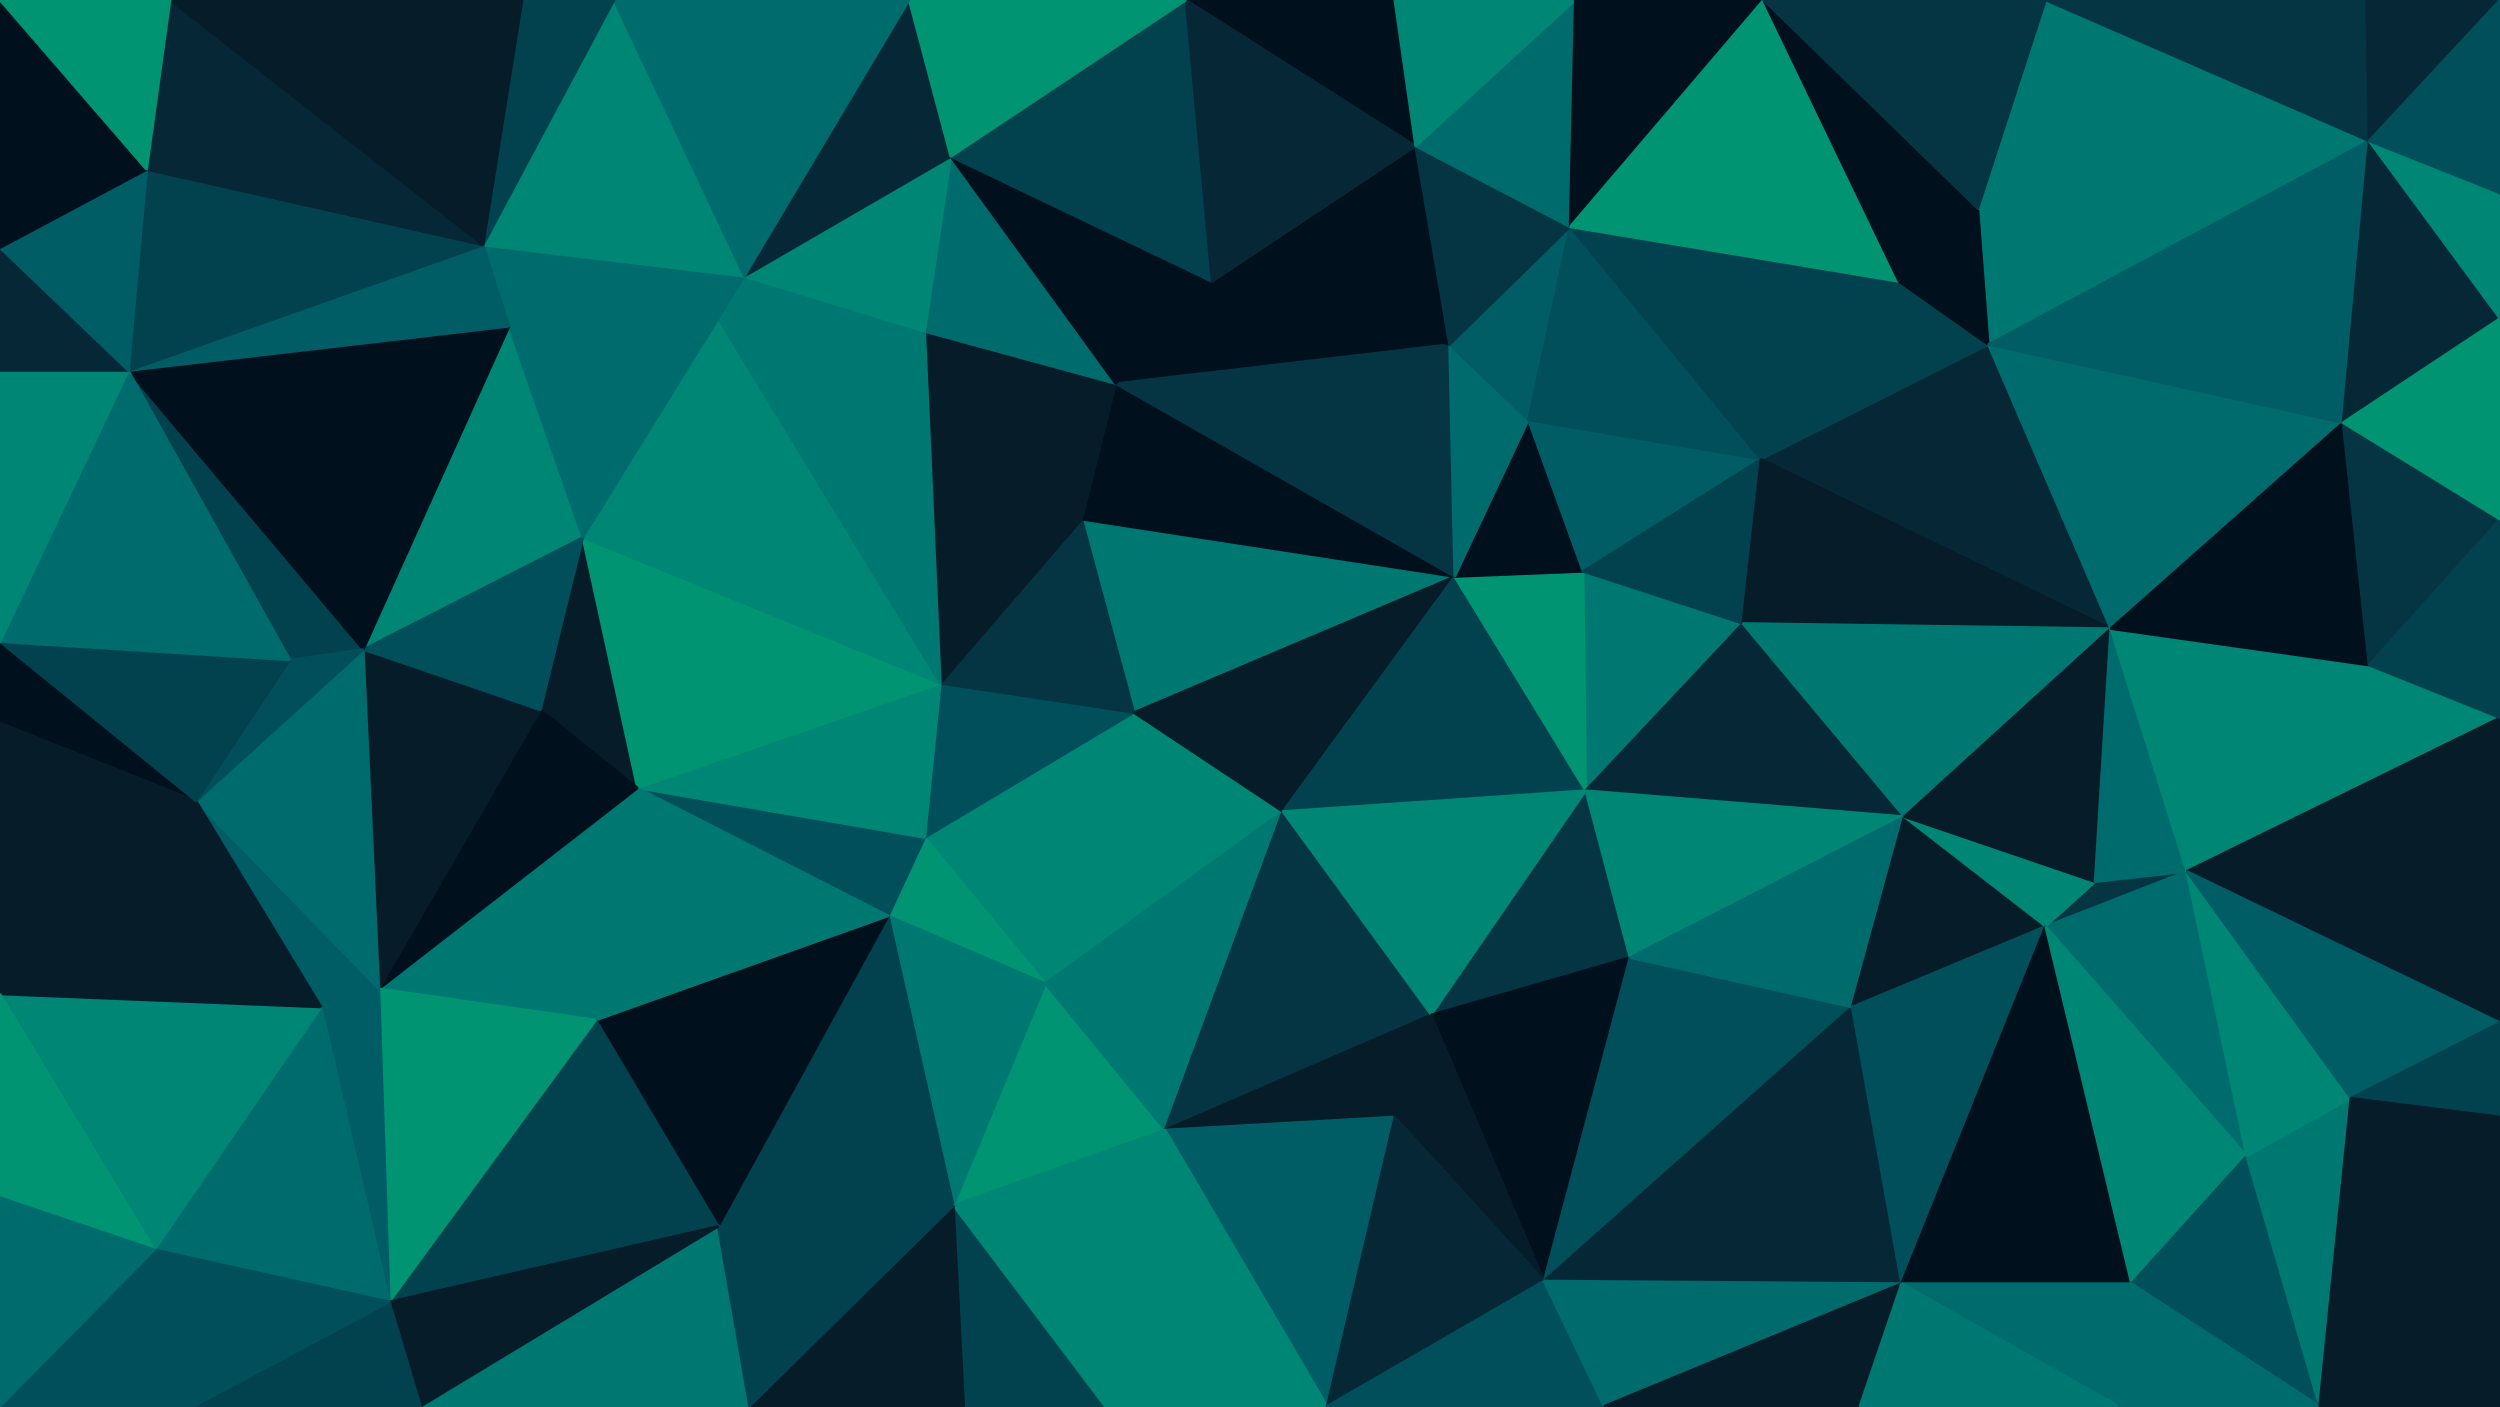
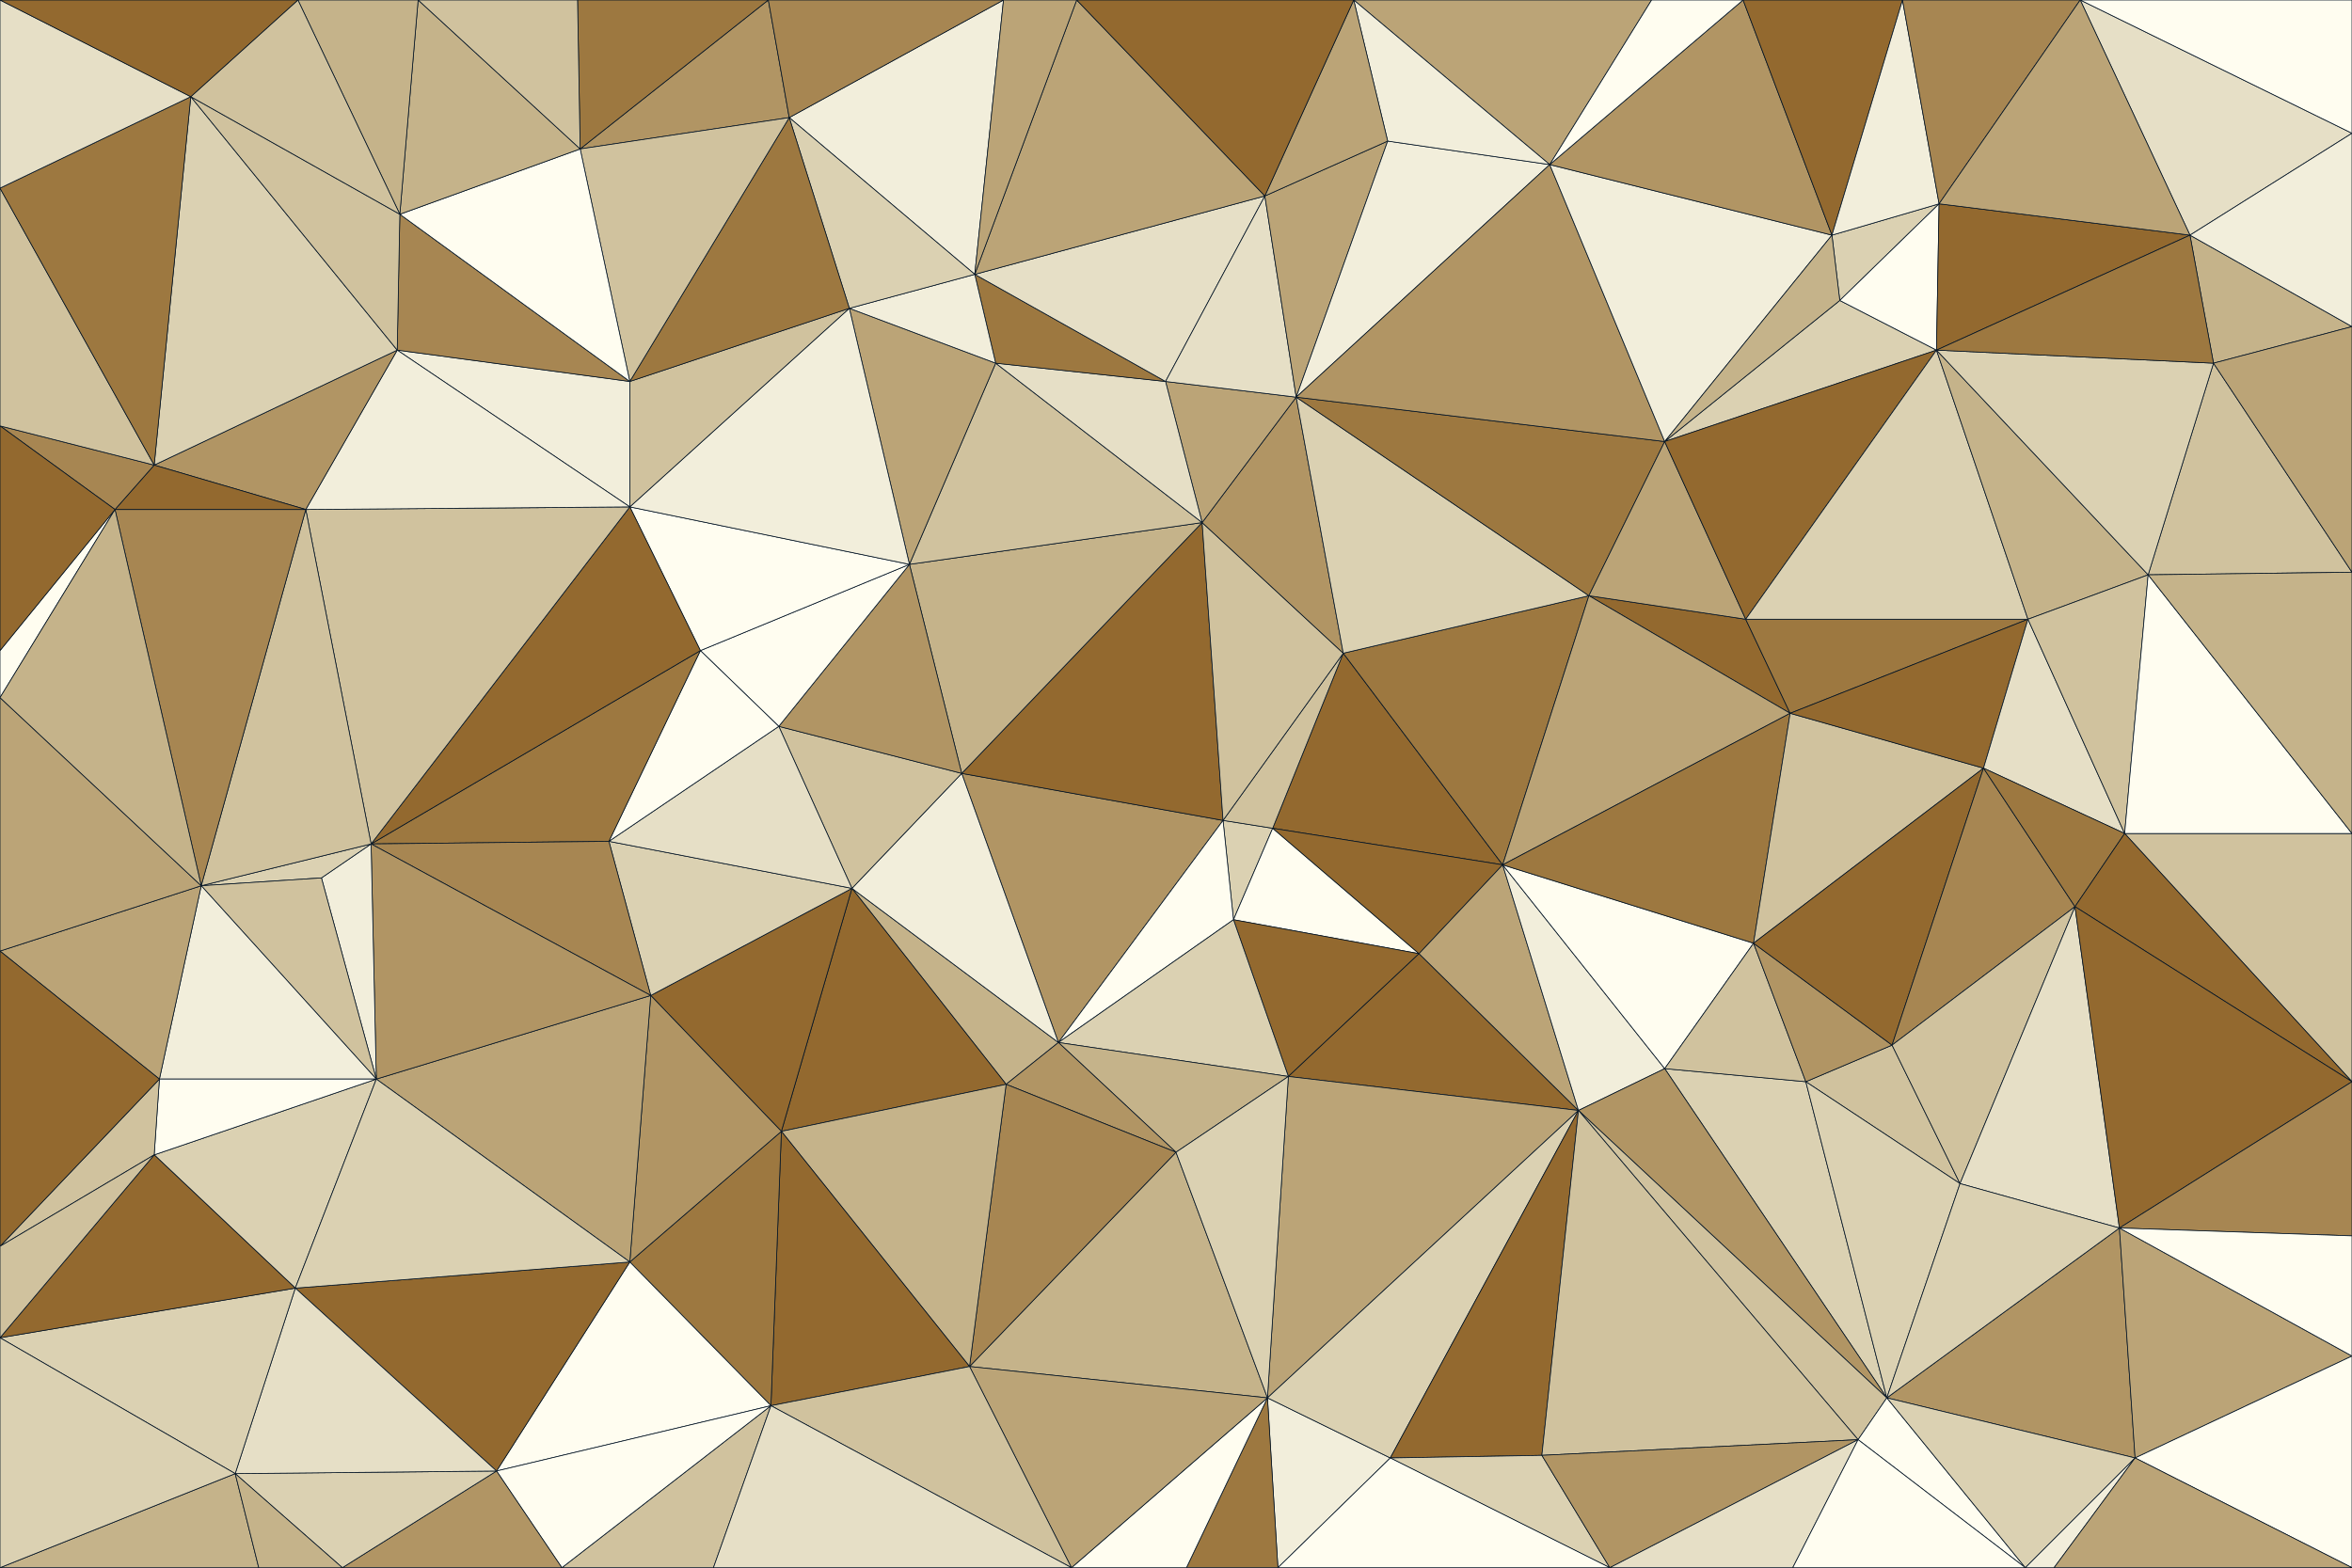
- <svg xmlns="http://www.w3.org/2000/svg" id="visual" viewBox="0 0 960 540" width="960" height="540" version="1.1">
-   <g stroke-width="1" stroke-linejoin="bevel">
-     <path d="M492.6 311.6L435.4 273.6L401.4 377.7Z" fill="#008674" stroke="#008674" />
-     <path d="M435.4 273.6L355.1 321.6L401.4 377.7Z" fill="#008674" stroke="#008674" />
-     <path d="M355.1 321.6L341.1 351.7L401.4 377.7Z" fill="#009473" stroke="#009473" />
-     <path d="M366.1 462.9L447.4 433.9L401.4 377.7Z" fill="#009473" stroke="#009473" />
-     <path d="M401.4 377.7L447.4 433.9L492.6 311.6Z" fill="#007872" stroke="#007872" />
-     <path d="M435.4 273.6L361.1 262.4L355.1 321.6Z" fill="#004f5b" stroke="#004f5b" />
-     <path d="M355.1 321.6L244.8 302.6L341.1 351.7Z" fill="#004f5b" stroke="#004f5b" />
-     <path d="M447.4 433.9L549.6 389.7L492.6 311.6Z" fill="#053543" stroke="#053543" />
-     <path d="M558.6 221.4L415.4 199.4L435.4 273.6Z" fill="#007872" stroke="#007872" />
-     <path d="M435.4 273.6L415.4 199.4L361.1 262.4Z" fill="#053543" stroke="#053543" />
-     <path d="M558.6 221.4L435.4 273.6L492.6 311.6Z" fill="#061c29" stroke="#061c29" />
-     <path d="M447.4 433.9L535.6 428.9L549.6 389.7Z" fill="#061c29" stroke="#061c29" />
-     <path d="M341.1 351.7L366.1 462.9L401.4 377.7Z" fill="#007872" stroke="#007872" />
-     <path d="M447.4 433.9L509.6 540L535.6 428.9Z" fill="#005d65" stroke="#005d65" />
-     <path d="M608.9 303.6L558.6 221.4L492.6 311.6Z" fill="#02424f" stroke="#02424f" />
-     <path d="M625.9 367.7L608.9 303.6L549.6 389.7Z" fill="#053543" stroke="#053543" />
-     <path d="M549.6 389.7L608.9 303.6L492.6 311.6Z" fill="#008674" stroke="#008674" />
-     <path d="M558.6 221.4L428.4 147.3L415.4 199.4Z" fill="#00101c" stroke="#00101c" />
-     <path d="M415.4 199.4L355.1 127.3L361.1 262.4Z" fill="#061c29" stroke="#061c29" />
-     <path d="M592.9 491.9L625.9 367.7L549.6 389.7Z" fill="#00101c" stroke="#00101c" />
-     <path d="M207.5 272.6L244.8 302.6L223.8 206.4Z" fill="#061c29" stroke="#061c29" />
-     <path d="M361.1 262.4L244.8 302.6L355.1 321.6Z" fill="#008674" stroke="#008674" />
-     <path d="M341.1 351.7L275.8 470.9L366.1 462.9Z" fill="#02424f" stroke="#02424f" />
-     <path d="M669.2 239.4L607.9 219.4L608.9 303.6Z" fill="#007872" stroke="#007872" />
-     <path d="M608.9 303.6L607.9 219.4L558.6 221.4Z" fill="#009473" stroke="#009473" />
-     <path d="M556.6 132.3L465.4 108.1L428.4 147.3Z" fill="#00101c" stroke="#00101c" />
-     <path d="M370.1 540L424.4 540L366.1 462.9Z" fill="#02424f" stroke="#02424f" />
-     <path d="M366.1 462.9L424.4 540L447.4 433.9Z" fill="#008674" stroke="#008674" />
-     <path d="M535.6 428.9L592.9 491.9L549.6 389.7Z" fill="#061c29" stroke="#061c29" />
-     <path d="M228.8 391.7L275.8 470.9L341.1 351.7Z" fill="#00101c" stroke="#00101c" />
-     <path d="M244.8 302.6L228.8 391.7L341.1 351.7Z" fill="#007872" stroke="#007872" />
-     <path d="M287.8 540L370.1 540L366.1 462.9Z" fill="#061c29" stroke="#061c29" />
-     <path d="M424.4 540L509.6 540L447.4 433.9Z" fill="#008674" stroke="#008674" />
-     <path d="M428.4 147.3L355.1 127.3L415.4 199.4Z" fill="#061c29" stroke="#061c29" />
-     <path d="M509.6 540L592.9 491.9L535.6 428.9Z" fill="#062836" stroke="#062836" />
-     <path d="M556.6 132.3L428.4 147.3L558.6 221.4Z" fill="#053543" stroke="#053543" />
-     <path d="M428.4 147.3L365.1 60.1L355.1 127.3Z" fill="#006b6d" stroke="#006b6d" />
-     <path d="M607.9 219.4L586.9 161.3L558.6 221.4Z" fill="#00101c" stroke="#00101c" />
-     <path d="M586.9 161.3L556.6 132.3L558.6 221.4Z" fill="#006b6d" stroke="#006b6d" />
-     <path d="M223.8 206.4L244.8 302.6L361.1 262.4Z" fill="#009473" stroke="#009473" />
-     <path d="M244.8 302.6L145.5 379.7L228.8 391.7Z" fill="#007872" stroke="#007872" />
-     <path d="M275.8 122.3L223.8 206.4L361.1 262.4Z" fill="#008674" stroke="#008674" />
-     <path d="M731.2 313.6L669.2 239.4L608.9 303.6Z" fill="#062836" stroke="#062836" />
-     <path d="M607.9 219.4L676.2 176.3L586.9 161.3Z" fill="#005d65" stroke="#005d65" />
-     <path d="M586.9 161.3L602.9 87.1L556.6 132.3Z" fill="#005d65" stroke="#005d65" />
-     <path d="M731.2 313.6L608.9 303.6L625.9 367.7Z" fill="#008674" stroke="#008674" />
-     <path d="M161.5 540L287.8 540L275.8 470.9Z" fill="#007872" stroke="#007872" />
-     <path d="M275.8 470.9L287.8 540L366.1 462.9Z" fill="#02424f" stroke="#02424f" />
-     <path d="M285.8 106.1L275.8 122.3L355.1 127.3Z" fill="#007872" stroke="#007872" />
-     <path d="M355.1 127.3L275.8 122.3L361.1 262.4Z" fill="#007872" stroke="#007872" />
-     <path d="M365.1 60.1L285.8 106.1L355.1 127.3Z" fill="#008674" stroke="#008674" />
-     <path d="M509.6 540L615.9 540L592.9 491.9Z" fill="#004f5b" stroke="#004f5b" />
-     <path d="M592.9 491.9L711.2 386.7L625.9 367.7Z" fill="#004f5b" stroke="#004f5b" />
-     <path d="M730.2 492.9L711.2 386.7L592.9 491.9Z" fill="#062836" stroke="#062836" />
-     <path d="M465.4 108.1L365.1 60.1L428.4 147.3Z" fill="#00101c" stroke="#00101c" />
-     <path d="M455.4 0L365.1 60.1L465.4 108.1Z" fill="#02424f" stroke="#02424f" />
-     <path d="M763.5 132.3L676.2 176.3L810.5 241.4Z" fill="#062836" stroke="#062836" />
-     <path d="M669.2 239.4L676.2 176.3L607.9 219.4Z" fill="#02424f" stroke="#02424f" />
-     <path d="M556.6 132.3L543.6 56.1L465.4 108.1Z" fill="#00101c" stroke="#00101c" />
-     <path d="M711.2 386.7L731.2 313.6L625.9 367.7Z" fill="#006b6d" stroke="#006b6d" />
-     <path d="M676.2 176.3L602.9 87.1L586.9 161.3Z" fill="#004f5b" stroke="#004f5b" />
-     <path d="M602.9 87.1L543.6 56.1L556.6 132.3Z" fill="#053543" stroke="#053543" />
-     <path d="M207.5 272.6L145.5 379.7L244.8 302.6Z" fill="#00101c" stroke="#00101c" />
-     <path d="M228.8 391.7L149.5 499.9L275.8 470.9Z" fill="#02424f" stroke="#02424f" />
-     <path d="M139.5 249.4L145.5 379.7L207.5 272.6Z" fill="#061c29" stroke="#061c29" />
-     <path d="M195.5 125.3L139.5 249.4L223.8 206.4Z" fill="#008674" stroke="#008674" />
-     <path d="M223.8 206.4L139.5 249.4L207.5 272.6Z" fill="#004f5b" stroke="#004f5b" />
-     <path d="M195.5 125.3L223.8 206.4L275.8 122.3Z" fill="#006b6d" stroke="#006b6d" />
-     <path d="M185.5 94.1L275.8 122.3L285.8 106.1Z" fill="#006b6d" stroke="#006b6d" />
-     <path d="M185.5 94.1L195.5 125.3L275.8 122.3Z" fill="#006b6d" stroke="#006b6d" />
-     <path d="M75.3 307.6L123.3 386.7L145.5 379.7Z" fill="#005d65" stroke="#005d65" />
-     <path d="M145.5 379.7L149.5 499.9L228.8 391.7Z" fill="#009473" stroke="#009473" />
-     <path d="M535.6 0L455.4 0L543.6 56.1Z" fill="#00101c" stroke="#00101c" />
-     <path d="M543.6 56.1L455.4 0L465.4 108.1Z" fill="#062836" stroke="#062836" />
-     <path d="M365.1 60.1L349.1 0L285.8 106.1Z" fill="#062836" stroke="#062836" />
-     <path d="M123.3 386.7L149.5 499.9L145.5 379.7Z" fill="#005d65" stroke="#005d65" />
-     <path d="M615.9 540L730.2 492.9L592.9 491.9Z" fill="#006b6d" stroke="#006b6d" />
-     <path d="M711.2 386.7L785.5 355.7L731.2 313.6Z" fill="#061c29" stroke="#061c29" />
-     <path d="M49.3 142.3L111.3 253.4L139.5 249.4Z" fill="#02424f" stroke="#02424f" />
-     <path d="M139.5 249.4L75.3 307.6L145.5 379.7Z" fill="#006b6d" stroke="#006b6d" />
-     <path d="M455.4 0L349.1 0L365.1 60.1Z" fill="#009473" stroke="#009473" />
-     <path d="M149.5 499.9L161.5 540L275.8 470.9Z" fill="#061c29" stroke="#061c29" />
-     <path d="M615.9 540L714.2 540L730.2 492.9Z" fill="#061c29" stroke="#061c29" />
-     <path d="M604.9 0L543.6 56.1L602.9 87.1Z" fill="#006b6d" stroke="#006b6d" />
-     <path d="M604.9 0L535.6 0L543.6 56.1Z" fill="#008674" stroke="#008674" />
-     <path d="M235.8 0L185.5 94.1L285.8 106.1Z" fill="#008674" stroke="#008674" />
-     <path d="M195.5 125.3L49.3 142.3L139.5 249.4Z" fill="#00101c" stroke="#00101c" />
-     <path d="M804.5 338.6L785.5 355.7L839.7 334.6Z" fill="#053543" stroke="#053543" />
-     <path d="M730.2 492.9L785.5 355.7L711.2 386.7Z" fill="#004f5b" stroke="#004f5b" />
-     <path d="M763.5 132.3L729.2 108.1L676.2 176.3Z" fill="#02424f" stroke="#02424f" />
-     <path d="M0 277.6L75.3 307.6L0 246.4Z" fill="#00101c" stroke="#00101c" />
-     <path d="M111.3 253.4L75.3 307.6L139.5 249.4Z" fill="#004f5b" stroke="#004f5b" />
-     <path d="M123.3 386.7L59.3 479.9L149.5 499.9Z" fill="#006b6d" stroke="#006b6d" />
-     <path d="M149.5 499.9L74.3 540L161.5 540Z" fill="#02424f" stroke="#02424f" />
-     <path d="M839.7 334.6L785.5 355.7L862.7 443.9Z" fill="#006b6d" stroke="#006b6d" />
-     <path d="M785.5 355.7L804.5 338.6L731.2 313.6Z" fill="#008674" stroke="#008674" />
-     <path d="M676.2 176.3L729.2 108.1L602.9 87.1Z" fill="#02424f" stroke="#02424f" />
-     <path d="M676.2 176.3L669.2 239.4L810.5 241.4Z" fill="#061c29" stroke="#061c29" />
-     <path d="M677.2 0L604.9 0L602.9 87.1Z" fill="#00101c" stroke="#00101c" />
-     <path d="M810.5 241.4L669.2 239.4L731.2 313.6Z" fill="#007872" stroke="#007872" />
-     <path d="M729.2 108.1L677.2 0L602.9 87.1Z" fill="#009473" stroke="#009473" />
-     <path d="M804.5 338.6L810.5 241.4L731.2 313.6Z" fill="#061c29" stroke="#061c29" />
-     <path d="M349.1 0L235.8 0L285.8 106.1Z" fill="#006b6d" stroke="#006b6d" />
-     <path d="M818.5 492.9L785.5 355.7L730.2 492.9Z" fill="#00101c" stroke="#00101c" />
-     <path d="M804.5 338.6L839.7 334.6L810.5 241.4Z" fill="#006b6d" stroke="#006b6d" />
-     <path d="M0 381.7L59.3 479.9L123.3 386.7Z" fill="#008674" stroke="#008674" />
-     <path d="M235.8 0L200.5 0L185.5 94.1Z" fill="#02424f" stroke="#02424f" />
-     <path d="M185.5 94.1L49.3 142.3L195.5 125.3Z" fill="#005d65" stroke="#005d65" />
-     <path d="M909.7 54.1L759.5 80.1L763.5 132.3Z" fill="#007872" stroke="#007872" />
-     <path d="M763.5 132.3L759.5 80.1L729.2 108.1Z" fill="#00101c" stroke="#00101c" />
-     <path d="M759.5 80.1L677.2 0L729.2 108.1Z" fill="#00101c" stroke="#00101c" />
-     <path d="M813.5 540L818.5 492.9L730.2 492.9Z" fill="#006b6d" stroke="#006b6d" />
-     <path d="M59.3 479.9L74.3 540L149.5 499.9Z" fill="#004f5b" stroke="#004f5b" />
-     <path d="M714.2 540L813.5 540L730.2 492.9Z" fill="#007872" stroke="#007872" />
-     <path d="M818.5 492.9L862.7 443.9L785.5 355.7Z" fill="#008674" stroke="#008674" />
-     <path d="M56.3 65.1L49.3 142.3L185.5 94.1Z" fill="#02424f" stroke="#02424f" />
-     <path d="M75.3 307.6L0 381.7L123.3 386.7Z" fill="#061c29" stroke="#061c29" />
-     <path d="M890.7 540L862.7 443.9L818.5 492.9Z" fill="#004f5b" stroke="#004f5b" />
-     <path d="M0 277.6L0 381.7L75.3 307.6Z" fill="#061c29" stroke="#061c29" />
-     <path d="M59.3 479.9L0 540L74.3 540Z" fill="#004f5b" stroke="#004f5b" />
-     <path d="M0 246.4L75.3 307.6L111.3 253.4Z" fill="#02424f" stroke="#02424f" />
-     <path d="M49.3 142.3L0 246.4L111.3 253.4Z" fill="#006b6d" stroke="#006b6d" />
-     <path d="M0 381.7L0 459.9L59.3 479.9Z" fill="#009473" stroke="#009473" />
-     <path d="M65.3 0L56.3 65.1L185.5 94.1Z" fill="#062836" stroke="#062836" />
-     <path d="M49.3 142.3L0 142.3L0 246.4Z" fill="#008674" stroke="#008674" />
-     <path d="M890.7 540L902.7 421.7L862.7 443.9Z" fill="#007872" stroke="#007872" />
-     <path d="M862.7 443.9L902.7 421.7L839.7 334.6Z" fill="#008674" stroke="#008674" />
-     <path d="M839.7 334.6L909.7 255.4L810.5 241.4Z" fill="#008674" stroke="#008674" />
-     <path d="M810.5 241.4L899.7 162.3L763.5 132.3Z" fill="#006b6d" stroke="#006b6d" />
-     <path d="M0 95.1L0 142.3L49.3 142.3Z" fill="#062836" stroke="#062836" />
-     <path d="M960 275.6L909.7 255.4L839.7 334.6Z" fill="#008674" stroke="#008674" />
-     <path d="M909.7 54.1L785.5 0L759.5 80.1Z" fill="#007872" stroke="#007872" />
-     <path d="M759.5 80.1L785.5 0L677.2 0Z" fill="#053543" stroke="#053543" />
-     <path d="M0 459.9L0 540L59.3 479.9Z" fill="#006b6d" stroke="#006b6d" />
-     <path d="M909.7 255.4L899.7 162.3L810.5 241.4Z" fill="#00101c" stroke="#00101c" />
-     <path d="M56.3 65.1L0 95.1L49.3 142.3Z" fill="#005d65" stroke="#005d65" />
-     <path d="M813.5 540L890.7 540L818.5 492.9Z" fill="#006b6d" stroke="#006b6d" />
-     <path d="M200.5 0L65.3 0L185.5 94.1Z" fill="#061c29" stroke="#061c29" />
-     <path d="M56.3 65.1L0 0L0 95.1Z" fill="#00101c" stroke="#00101c" />
-     <path d="M960 392.7L960 275.6L839.7 334.6Z" fill="#061c29" stroke="#061c29" />
-     <path d="M909.7 255.4L960 199.4L899.7 162.3Z" fill="#053543" stroke="#053543" />
-     <path d="M960 392.7L839.7 334.6L902.7 421.7Z" fill="#005d65" stroke="#005d65" />
-     <path d="M960 428.9L960 392.7L902.7 421.7Z" fill="#02424f" stroke="#02424f" />
-     <path d="M890.7 540L960 428.9L902.7 421.7Z" fill="#061c29" stroke="#061c29" />
-     <path d="M960 275.6L960 199.4L909.7 255.4Z" fill="#02424f" stroke="#02424f" />
-     <path d="M899.7 162.3L909.7 54.1L763.5 132.3Z" fill="#005d65" stroke="#005d65" />
-     <path d="M960 122.3L909.7 54.1L899.7 162.3Z" fill="#062836" stroke="#062836" />
-     <path d="M65.3 0L0 0L56.3 65.1Z" fill="#009473" stroke="#009473" />
-     <path d="M890.7 540L960 540L960 428.9Z" fill="#061c29" stroke="#061c29" />
-     <path d="M960 199.4L960 122.3L899.7 162.3Z" fill="#009473" stroke="#009473" />
-     <path d="M909.7 54.1L908.7 0L785.5 0Z" fill="#053543" stroke="#053543" />
-     <path d="M960 0L908.7 0L909.7 54.1Z" fill="#062836" stroke="#062836" />
-     <path d="M960 122.3L960 74.1L909.7 54.1Z" fill="#008674" stroke="#008674" />
-     <path d="M960 74.1L960 0L909.7 54.1Z" fill="#004f5b" stroke="#004f5b" />
+ <svg xmlns="http://www.w3.org/2000/svg" id="visual" viewBox="0 0 900 600" width="900" height="600" version="1.1">
+   <g stroke-width="0.28" stroke-linejoin="bevel">
+     <path d="M468 314L472 352L487 317Z" fill="#dbd1b2" stroke="#001122" />
+     <path d="M472 352L543 365L487 317Z" fill="#fffdf0" stroke="#001122" />
+     <path d="M472 352L493 412L543 365Z" fill="#93692f" stroke="#001122" />
+     <path d="M575 331L514 250L487 317Z" fill="#93692f" stroke="#001122" />
+     <path d="M487 317L514 250L468 314Z" fill="#d0c29e" stroke="#001122" />
+     <path d="M368 296L405 399L468 314Z" fill="#b19564" stroke="#001122" />
+     <path d="M468 314L405 399L472 352Z" fill="#fffdf0" stroke="#001122" />
+     <path d="M472 352L405 399L493 412Z" fill="#dbd1b2" stroke="#001122" />
+     <path d="M543 365L575 331L487 317Z" fill="#93692f" stroke="#001122" />
+     <path d="M405 399L450 441L493 412Z" fill="#c5b38a" stroke="#001122" />
+     <path d="M460 200L368 296L468 314Z" fill="#93692f" stroke="#001122" />
+     <path d="M326 340L385 415L405 399Z" fill="#c5b38a" stroke="#001122" />
+     <path d="M405 399L385 415L450 441Z" fill="#b19564" stroke="#001122" />
+     <path d="M514 250L460 200L468 314Z" fill="#d0c29e" stroke="#001122" />
+     <path d="M368 296L326 340L405 399Z" fill="#f2eedb" stroke="#001122" />
+     <path d="M493 412L604 425L543 365Z" fill="#93692f" stroke="#001122" />
+     <path d="M543 365L604 425L575 331Z" fill="#bba477" stroke="#001122" />
+     <path d="M485 535L604 425L493 412Z" fill="#bba477" stroke="#001122" />
+     <path d="M668 237L608 228L685 273Z" fill="#93692f" stroke="#001122" />
+     <path d="M575 331L608 228L514 250Z" fill="#9d7840" stroke="#001122" />
+     <path d="M514 250L496 152L460 200Z" fill="#b19564" stroke="#001122" />
+     <path d="M460 200L348 216L368 296Z" fill="#c5b38a" stroke="#001122" />
+     <path d="M368 296L298 278L326 340Z" fill="#d0c29e" stroke="#001122" />
+     <path d="M604 425L637 409L575 331Z" fill="#f2eedb" stroke="#001122" />
+     <path d="M608 228L496 152L514 250Z" fill="#dbd1b2" stroke="#001122" />
+     <path d="M460 200L381 139L348 216Z" fill="#d0c29e" stroke="#001122" />
+     <path d="M348 216L298 278L368 296Z" fill="#b19564" stroke="#001122" />
+     <path d="M496 152L446 146L460 200Z" fill="#bba477" stroke="#001122" />
+     <path d="M637 409L671 361L575 331Z" fill="#fffdf0" stroke="#001122" />
+     <path d="M326 340L299 433L385 415Z" fill="#93692f" stroke="#001122" />
+     <path d="M371 523L485 535L450 441Z" fill="#c5b38a" stroke="#001122" />
+     <path d="M249 381L299 433L326 340Z" fill="#93692f" stroke="#001122" />
+     <path d="M371 523L450 441L385 415Z" fill="#a78652" stroke="#001122" />
+     <path d="M450 441L485 535L493 412Z" fill="#dbd1b2" stroke="#001122" />
+     <path d="M722 535L691 414L637 409Z" fill="#dbd1b2" stroke="#001122" />
+     <path d="M446 146L381 139L460 200Z" fill="#e6dfc6" stroke="#001122" />
+     <path d="M348 216L268 249L298 278Z" fill="#fffdf0" stroke="#001122" />
+     <path d="M685 273L608 228L575 331Z" fill="#bba477" stroke="#001122" />
+     <path d="M608 228L637 169L496 152Z" fill="#9d7840" stroke="#001122" />
+     <path d="M299 433L371 523L385 415Z" fill="#c5b38a" stroke="#001122" />
+     <path d="M671 361L685 273L575 331Z" fill="#9d7840" stroke="#001122" />
+     <path d="M241 194L268 249L348 216Z" fill="#fffdf0" stroke="#001122" />
+     <path d="M233 322L249 381L326 340Z" fill="#dbd1b2" stroke="#001122" />
+     <path d="M704 115L637 169L741 134Z" fill="#dbd1b2" stroke="#001122" />
+     <path d="M668 237L637 169L608 228Z" fill="#bba477" stroke="#001122" />
+     <path d="M233 322L326 340L298 278Z" fill="#e6dfc6" stroke="#001122" />
+     <path d="M299 433L295 538L371 523Z" fill="#93692f" stroke="#001122" />
+     <path d="M722 535L637 409L604 425Z" fill="#b19564" stroke="#001122" />
+     <path d="M637 409L691 414L671 361Z" fill="#d0c29e" stroke="#001122" />
+     <path d="M671 361L759 294L685 273Z" fill="#d0c29e" stroke="#001122" />
+     <path d="M489 600L532 558L485 535Z" fill="#f2eedb" stroke="#001122" />
+     <path d="M485 535L532 558L604 425Z" fill="#dbd1b2" stroke="#001122" />
+     <path d="M268 249L233 322L298 278Z" fill="#fffdf0" stroke="#001122" />
+     <path d="M446 146L373 105L381 139Z" fill="#9d7840" stroke="#001122" />
+     <path d="M381 139L325 118L348 216Z" fill="#bba477" stroke="#001122" />
+     <path d="M484 75L373 105L446 146Z" fill="#e6dfc6" stroke="#001122" />
+     <path d="M484 75L446 146L496 152Z" fill="#e6dfc6" stroke="#001122" />
+     <path d="M532 558L590 557L604 425Z" fill="#93692f" stroke="#001122" />
+     <path d="M531 54L484 75L496 152Z" fill="#bba477" stroke="#001122" />
+     <path d="M750 453L724 400L691 414Z" fill="#d0c29e" stroke="#001122" />
+     <path d="M691 414L724 400L671 361Z" fill="#b19564" stroke="#001122" />
+     <path d="M373 105L325 118L381 139Z" fill="#f2eedb" stroke="#001122" />
+     <path d="M268 249L142 323L233 322Z" fill="#9d7840" stroke="#001122" />
+     <path d="M454 600L489 600L485 535Z" fill="#9d7840" stroke="#001122" />
+     <path d="M532 558L616 600L590 557Z" fill="#dbd1b2" stroke="#001122" />
+     <path d="M410 600L454 600L485 535Z" fill="#fffdf0" stroke="#001122" />
+     <path d="M325 118L241 194L348 216Z" fill="#f2eedb" stroke="#001122" />
+     <path d="M241 483L295 538L299 433Z" fill="#9d7840" stroke="#001122" />
+     <path d="M371 523L410 600L485 535Z" fill="#bba477" stroke="#001122" />
+     <path d="M295 538L410 600L371 523Z" fill="#d0c29e" stroke="#001122" />
+     <path d="M249 381L241 483L299 433Z" fill="#b19564" stroke="#001122" />
+     <path d="M144 413L241 483L249 381Z" fill="#bba477" stroke="#001122" />
+     <path d="M593 63L531 54L496 152Z" fill="#f2eedb" stroke="#001122" />
+     <path d="M384 0L302 45L373 105Z" fill="#f2eedb" stroke="#001122" />
+     <path d="M373 105L302 45L325 118Z" fill="#dbd1b2" stroke="#001122" />
+     <path d="M724 400L759 294L671 361Z" fill="#93692f" stroke="#001122" />
+     <path d="M685 273L776 237L668 237Z" fill="#9d7840" stroke="#001122" />
+     <path d="M637 169L593 63L496 152Z" fill="#b19564" stroke="#001122" />
+     <path d="M701 90L593 63L637 169Z" fill="#f2eedb" stroke="#001122" />
+     <path d="M325 118L241 146L241 194Z" fill="#d0c29e" stroke="#001122" />
+     <path d="M241 194L142 323L268 249Z" fill="#93692f" stroke="#001122" />
+     <path d="M722 535L750 453L691 414Z" fill="#dbd1b2" stroke="#001122" />
+     <path d="M724 400L794 347L759 294Z" fill="#a78652" stroke="#001122" />
+     <path d="M489 600L616 600L532 558Z" fill="#fffdf0" stroke="#001122" />
+     <path d="M711 551L722 535L604 425Z" fill="#d0c29e" stroke="#001122" />
+     <path d="M741 134L637 169L668 237Z" fill="#93692f" stroke="#001122" />
+     <path d="M759 294L776 237L685 273Z" fill="#93692f" stroke="#001122" />
+     <path d="M813 319L776 237L759 294Z" fill="#e6dfc6" stroke="#001122" />
+     <path d="M750 453L794 347L724 400Z" fill="#d0c29e" stroke="#001122" />
+     <path d="M711 551L604 425L590 557Z" fill="#d0c29e" stroke="#001122" />
+     <path d="M900 319L813 319L900 414Z" fill="#d0c29e" stroke="#001122" />
+     <path d="M616 600L711 551L590 557Z" fill="#b19564" stroke="#001122" />
+     <path d="M742 78L701 90L704 115Z" fill="#dbd1b2" stroke="#001122" />
+     <path d="M704 115L701 90L637 169Z" fill="#c5b38a" stroke="#001122" />
+     <path d="M776 237L741 134L668 237Z" fill="#dbd1b2" stroke="#001122" />
+     <path d="M117 195L142 323L241 194Z" fill="#d0c29e" stroke="#001122" />
+     <path d="M233 322L142 323L249 381Z" fill="#a78652" stroke="#001122" />
+     <path d="M190 563L295 538L241 483Z" fill="#fffdf0" stroke="#001122" />
+     <path d="M215 600L273 600L295 538Z" fill="#d0c29e" stroke="#001122" />
+     <path d="M295 538L273 600L410 600Z" fill="#e6dfc6" stroke="#001122" />
+     <path d="M632 0L518 0L593 63Z" fill="#bba477" stroke="#001122" />
+     <path d="M593 63L518 0L531 54Z" fill="#f2eedb" stroke="#001122" />
+     <path d="M531 54L518 0L484 75Z" fill="#bba477" stroke="#001122" />
+     <path d="M325 118L302 45L241 146Z" fill="#9d7840" stroke="#001122" />
+     <path d="M412 0L373 105L484 75Z" fill="#bba477" stroke="#001122" />
+     <path d="M518 0L412 0L484 75Z" fill="#93692f" stroke="#001122" />
+     <path d="M811 470L794 347L750 453Z" fill="#e6dfc6" stroke="#001122" />
+     <path d="M794 347L813 319L759 294Z" fill="#9d7840" stroke="#001122" />
+     <path d="M776 237L822 220L741 134Z" fill="#c5b38a" stroke="#001122" />
+     <path d="M142 323L144 413L249 381Z" fill="#b19564" stroke="#001122" />
+     <path d="M616 600L686 600L711 551Z" fill="#e6dfc6" stroke="#001122" />
+     <path d="M817 558L811 470L722 535Z" fill="#b19564" stroke="#001122" />
+     <path d="M412 0L384 0L373 105Z" fill="#bba477" stroke="#001122" />
+     <path d="M142 323L123 336L144 413Z" fill="#f2eedb" stroke="#001122" />
+     <path d="M77 339L123 336L142 323Z" fill="#dbd1b2" stroke="#001122" />
+     <path d="M152 134L241 194L241 146Z" fill="#f2eedb" stroke="#001122" />
+     <path d="M775 600L722 535L711 551Z" fill="#fffdf0" stroke="#001122" />
+     <path d="M722 535L811 470L750 453Z" fill="#dbd1b2" stroke="#001122" />
+     <path d="M667 0L593 63L701 90Z" fill="#b19564" stroke="#001122" />
+     <path d="M813 319L822 220L776 237Z" fill="#d0c29e" stroke="#001122" />
+     <path d="M847 139L822 220L900 219Z" fill="#d0c29e" stroke="#001122" />
+     <path d="M113 493L190 563L241 483Z" fill="#93692f" stroke="#001122" />
+     <path d="M667 0L632 0L593 63Z" fill="#fffdf0" stroke="#001122" />
+     <path d="M742 78L704 115L741 134Z" fill="#fffdf0" stroke="#001122" />
+     <path d="M838 90L742 78L741 134Z" fill="#93692f" stroke="#001122" />
+     <path d="M190 563L215 600L295 538Z" fill="#fffdf0" stroke="#001122" />
+     <path d="M294 0L222 57L302 45Z" fill="#b19564" stroke="#001122" />
+     <path d="M302 45L222 57L241 146Z" fill="#d0c29e" stroke="#001122" />
+     <path d="M384 0L294 0L302 45Z" fill="#a78652" stroke="#001122" />
+     <path d="M153 82L152 134L241 146Z" fill="#a78652" stroke="#001122" />
+     <path d="M152 134L117 195L241 194Z" fill="#f2eedb" stroke="#001122" />
+     <path d="M728 0L667 0L701 90Z" fill="#93692f" stroke="#001122" />
+     <path d="M59 442L113 493L144 413Z" fill="#dbd1b2" stroke="#001122" />
+     <path d="M144 413L113 493L241 483Z" fill="#dbd1b2" stroke="#001122" />
+     <path d="M190 563L131 600L215 600Z" fill="#b19564" stroke="#001122" />
+     <path d="M77 339L144 413L123 336Z" fill="#d0c29e" stroke="#001122" />
+     <path d="M117 195L77 339L142 323Z" fill="#d0c29e" stroke="#001122" />
+     <path d="M686 600L775 600L711 551Z" fill="#fffdf0" stroke="#001122" />
+     <path d="M222 57L153 82L241 146Z" fill="#fffdf0" stroke="#001122" />
+     <path d="M152 134L59 178L117 195Z" fill="#b19564" stroke="#001122" />
+     <path d="M160 0L153 82L222 57Z" fill="#c5b38a" stroke="#001122" />
+     <path d="M775 600L817 558L722 535Z" fill="#dbd1b2" stroke="#001122" />
+     <path d="M900 319L822 220L813 319Z" fill="#fffdf0" stroke="#001122" />
+     <path d="M775 600L786 600L817 558Z" fill="#f2eedb" stroke="#001122" />
+     <path d="M742 78L728 0L701 90Z" fill="#f2eedb" stroke="#001122" />
+     <path d="M796 0L728 0L742 78Z" fill="#a78652" stroke="#001122" />
+     <path d="M294 0L221 0L222 57Z" fill="#9d7840" stroke="#001122" />
+     <path d="M813 319L794 347L900 414Z" fill="#93692f" stroke="#001122" />
+     <path d="M822 220L847 139L741 134Z" fill="#dbd1b2" stroke="#001122" />
+     <path d="M77 339L61 413L144 413Z" fill="#f2eedb" stroke="#001122" />
+     <path d="M900 414L794 347L811 470Z" fill="#93692f" stroke="#001122" />
+     <path d="M61 413L59 442L144 413Z" fill="#fffdf0" stroke="#001122" />
+     <path d="M90 564L131 600L190 563Z" fill="#dbd1b2" stroke="#001122" />
+     <path d="M900 473L900 414L811 470Z" fill="#a78652" stroke="#001122" />
+     <path d="M90 564L190 563L113 493Z" fill="#e6dfc6" stroke="#001122" />
+     <path d="M900 125L838 90L847 139Z" fill="#c5b38a" stroke="#001122" />
+     <path d="M847 139L838 90L741 134Z" fill="#9d7840" stroke="#001122" />
+     <path d="M900 319L900 219L822 220Z" fill="#c5b38a" stroke="#001122" />
+     <path d="M73 37L59 178L152 134Z" fill="#dbd1b2" stroke="#001122" />
+     <path d="M117 195L44 195L77 339Z" fill="#a78652" stroke="#001122" />
+     <path d="M77 339L0 364L61 413Z" fill="#bba477" stroke="#001122" />
+     <path d="M61 413L0 477L59 442Z" fill="#d0c29e" stroke="#001122" />
+     <path d="M73 37L152 134L153 82Z" fill="#d0c29e" stroke="#001122" />
+     <path d="M900 519L811 470L817 558Z" fill="#bba477" stroke="#001122" />
+     <path d="M900 519L900 473L811 470Z" fill="#fffdf0" stroke="#001122" />
+     <path d="M0 512L90 564L113 493Z" fill="#dbd1b2" stroke="#001122" />
+     <path d="M59 178L44 195L117 195Z" fill="#93692f" stroke="#001122" />
+     <path d="M221 0L160 0L222 57Z" fill="#d0c29e" stroke="#001122" />
+     <path d="M59 178L0 163L44 195Z" fill="#a78652" stroke="#001122" />
+     <path d="M0 600L99 600L90 564Z" fill="#c5b38a" stroke="#001122" />
+     <path d="M90 564L99 600L131 600Z" fill="#c5b38a" stroke="#001122" />
+     <path d="M900 51L796 0L838 90Z" fill="#e6dfc6" stroke="#001122" />
+     <path d="M838 90L796 0L742 78Z" fill="#bba477" stroke="#001122" />
+     <path d="M900 600L900 519L817 558Z" fill="#fffdf0" stroke="#001122" />
+     <path d="M900 219L900 125L847 139Z" fill="#bba477" stroke="#001122" />
+     <path d="M0 267L0 364L77 339Z" fill="#bba477" stroke="#001122" />
+     <path d="M59 442L0 512L113 493Z" fill="#93692f" stroke="#001122" />
+     <path d="M0 249L0 267L44 195Z" fill="#fffdf0" stroke="#001122" />
+     <path d="M44 195L0 267L77 339Z" fill="#c5b38a" stroke="#001122" />
+     <path d="M0 163L0 249L44 195Z" fill="#93692f" stroke="#001122" />
+     <path d="M160 0L114 0L153 82Z" fill="#c5b38a" stroke="#001122" />
+     <path d="M0 364L0 477L61 413Z" fill="#93692f" stroke="#001122" />
+     <path d="M114 0L73 37L153 82Z" fill="#d0c29e" stroke="#001122" />
+     <path d="M786 600L900 600L817 558Z" fill="#bba477" stroke="#001122" />
+     <path d="M0 72L0 163L59 178Z" fill="#d0c29e" stroke="#001122" />
+     <path d="M0 477L0 512L59 442Z" fill="#d0c29e" stroke="#001122" />
+     <path d="M900 125L900 51L838 90Z" fill="#f2eedb" stroke="#001122" />
+     <path d="M900 51L900 0L796 0Z" fill="#fffdf0" stroke="#001122" />
+     <path d="M73 37L0 72L59 178Z" fill="#9d7840" stroke="#001122" />
+     <path d="M0 0L0 72L73 37Z" fill="#e6dfc6" stroke="#001122" />
+     <path d="M0 512L0 600L90 564Z" fill="#dbd1b2" stroke="#001122" />
+     <path d="M114 0L0 0L73 37Z" fill="#93692f" stroke="#001122" />
  </g>
</svg>
